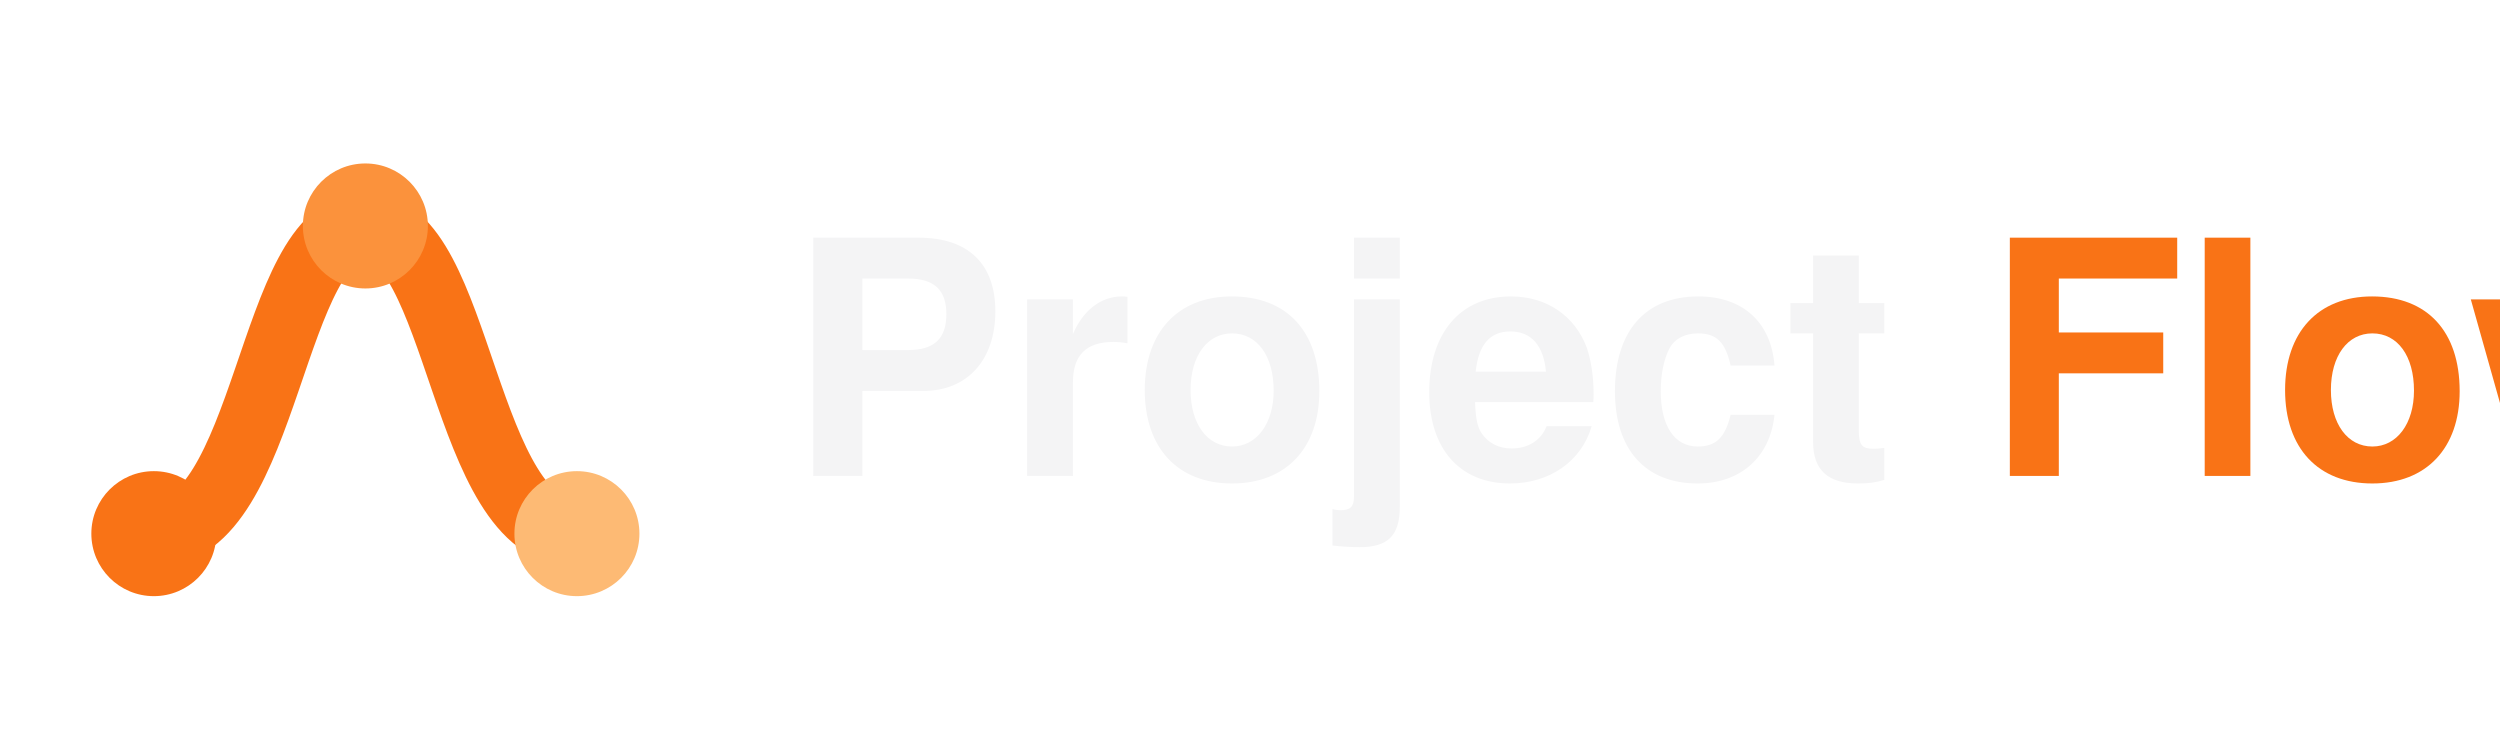
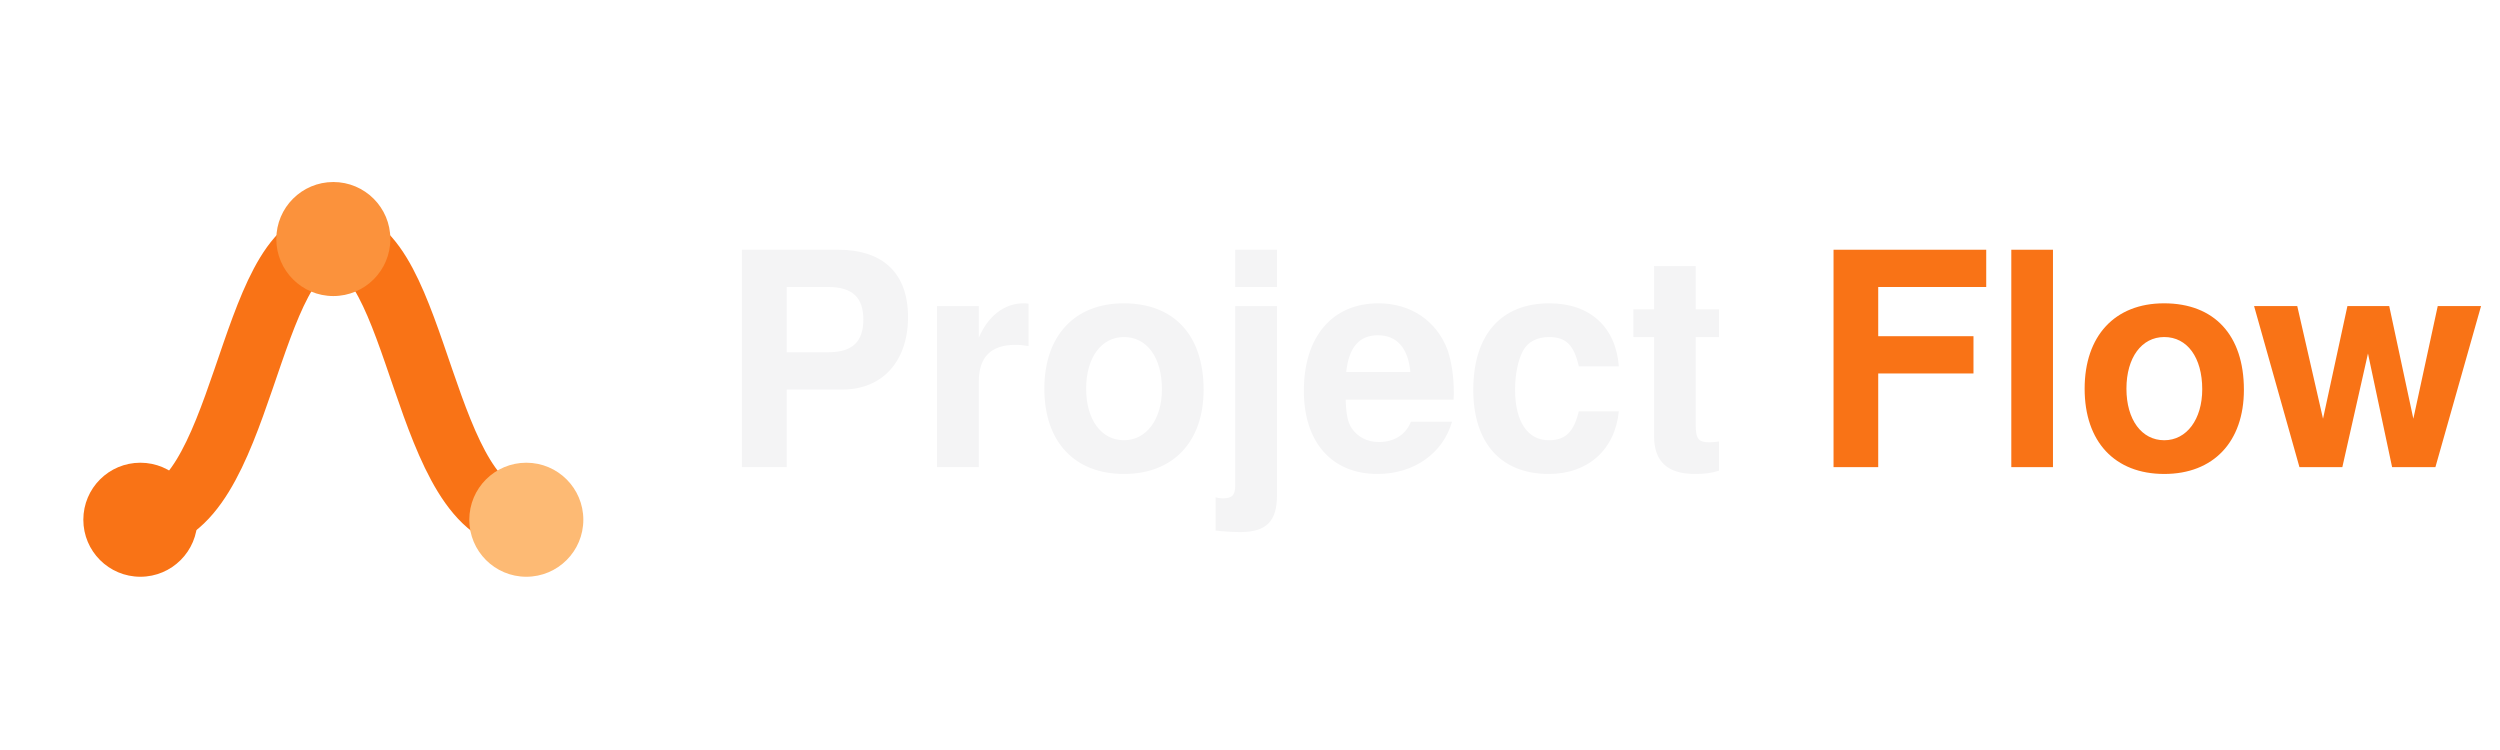
- <svg xmlns="http://www.w3.org/2000/svg" width="440" height="132" viewBox="30 40 260 55">
+ <svg xmlns="http://www.w3.org/2000/svg" width="440" height="132" viewBox="30 40 285 55">
  <g transform="translate(36,36) scale(1)">
    <path d="M10 48 C22 48 22 16 32 16 C42 16 42 48 54 48" stroke="#f97316" stroke-width="7" stroke-linecap="round" fill="none" />
    <circle cx="10" cy="48" r="6.5" fill="#f97316" />
    <circle cx="32" cy="16" r="6.5" fill="#fb923c" />
    <circle cx="54" cy="48" r="6.5" fill="#fdba74" />
  </g>
  <text x="112" y="78" font-family="-apple-system,Segoe UI,Helvetica,Arial,sans-serif" font-size="34" font-weight="600" fill="#f4f4f5">Project <tspan fill="#f97316" font-weight="700">Flow</tspan>
  </text>
</svg>
